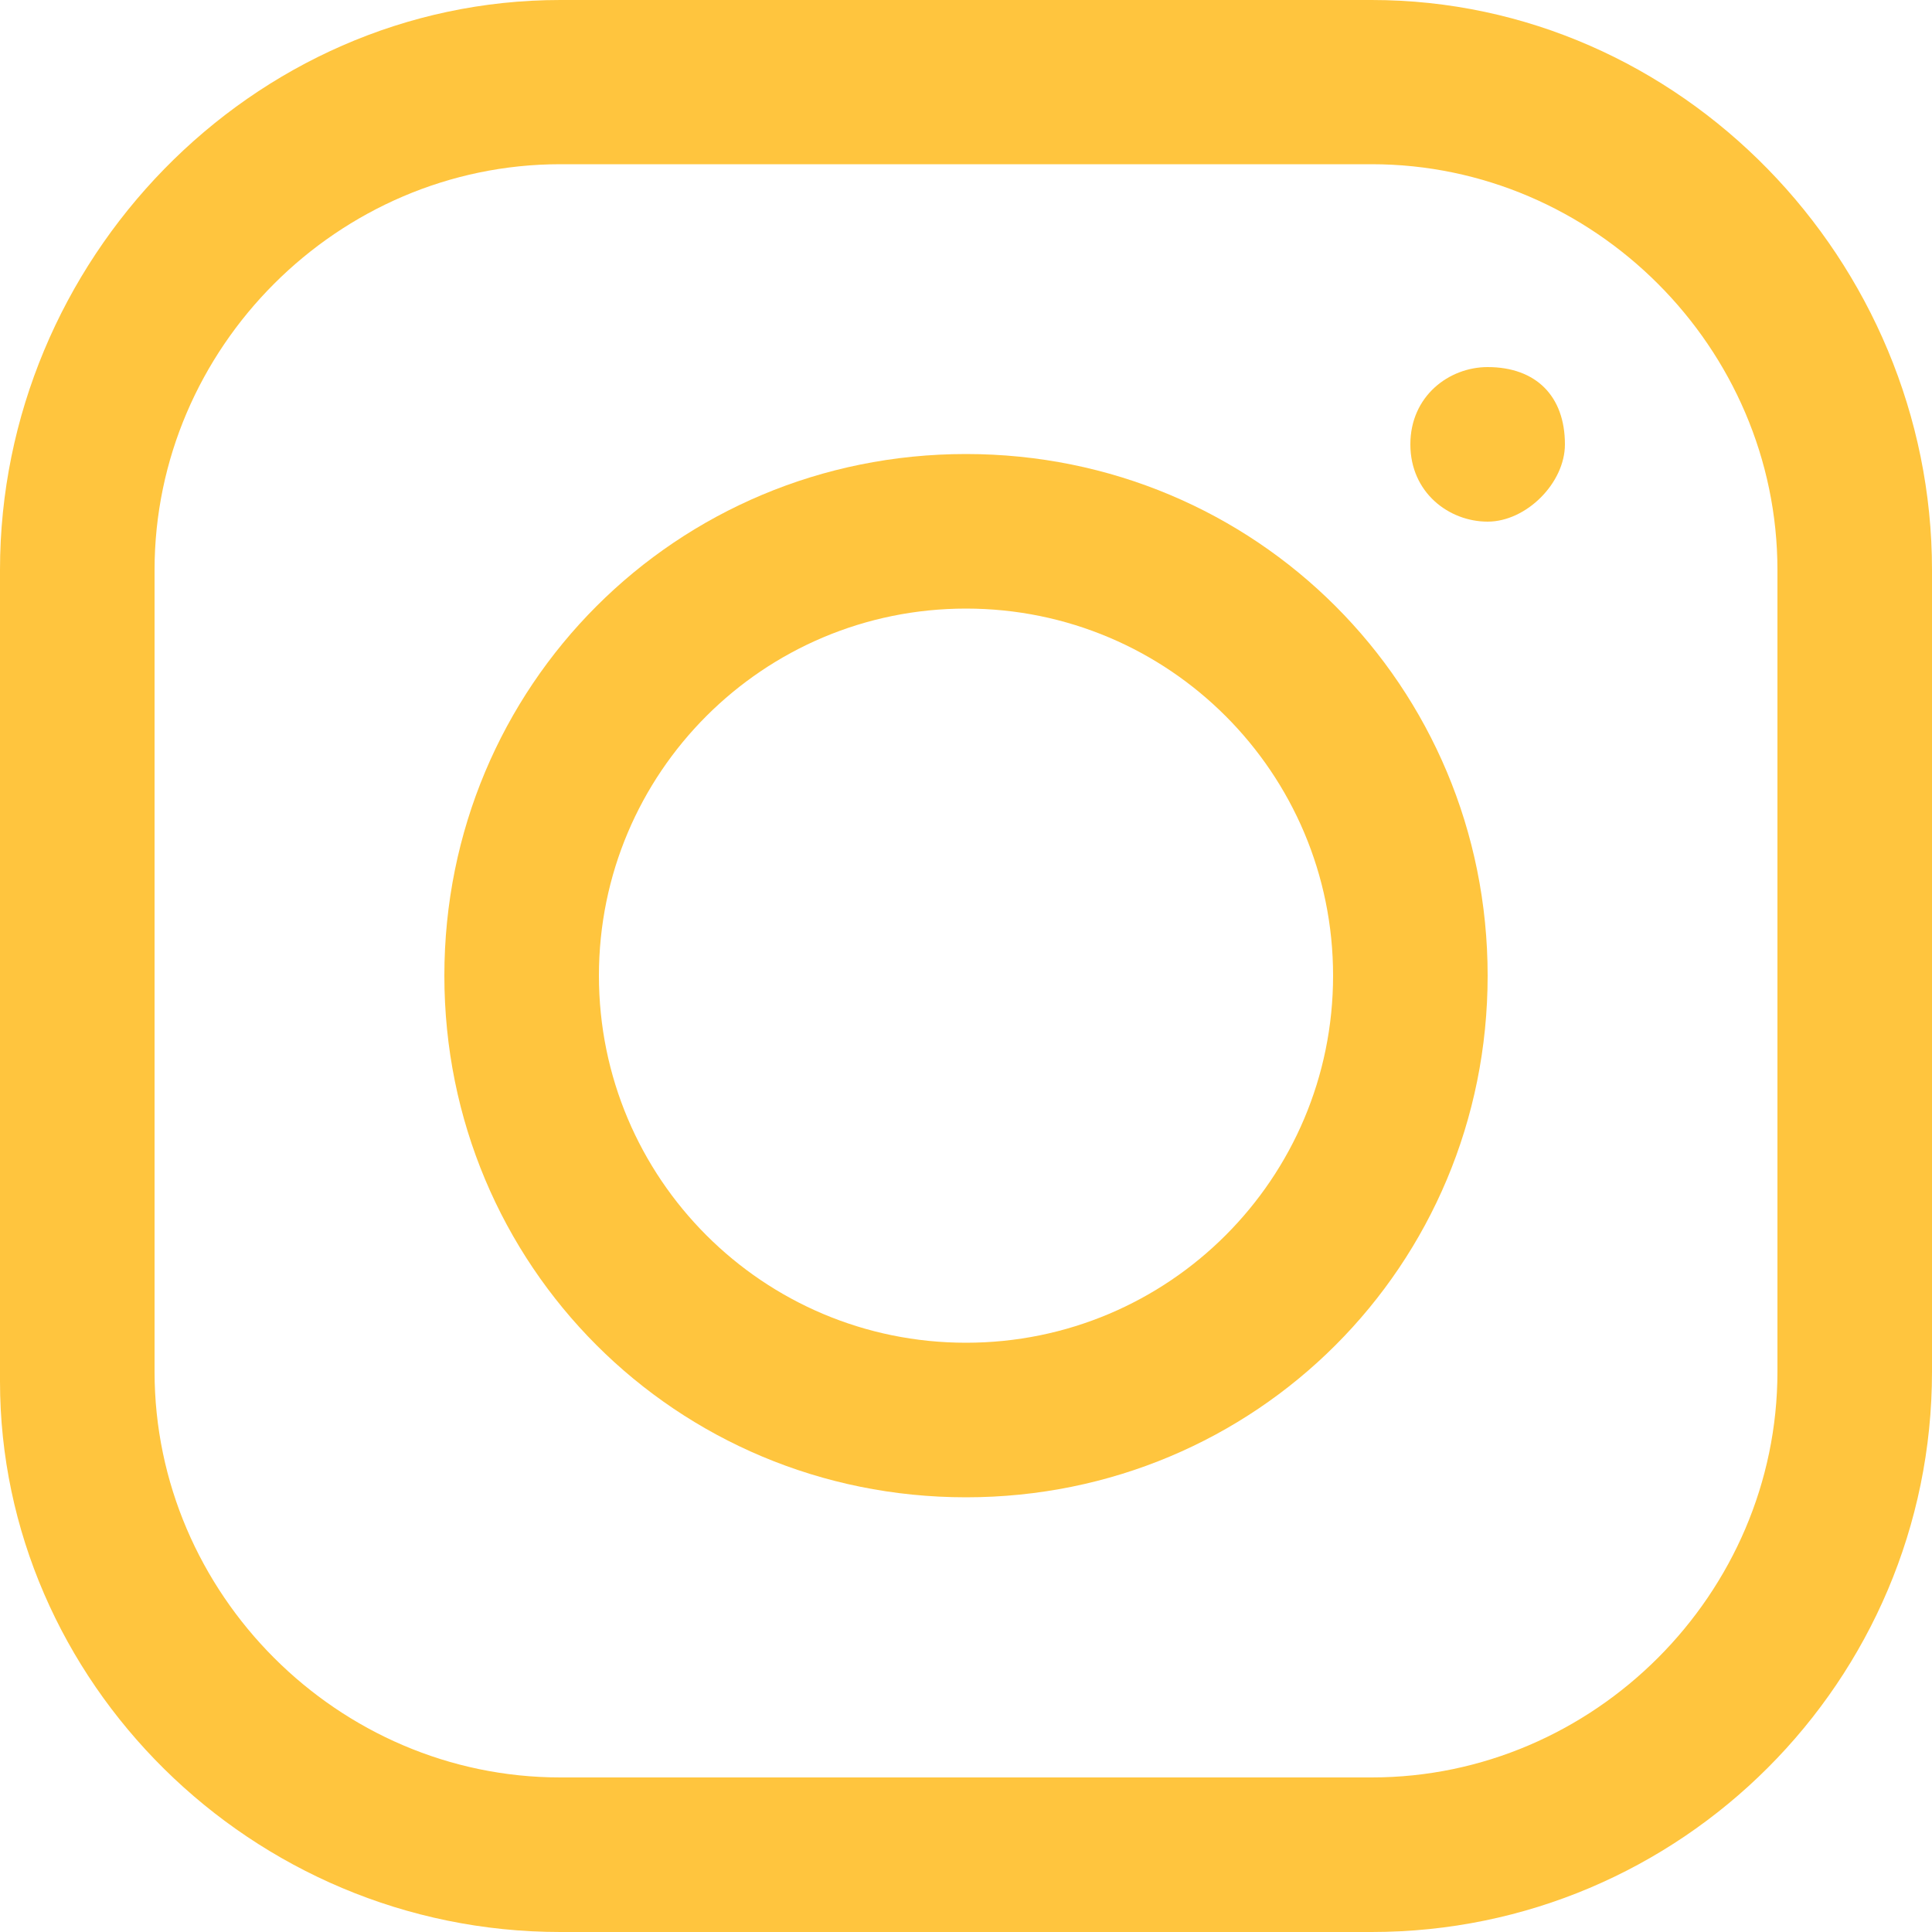
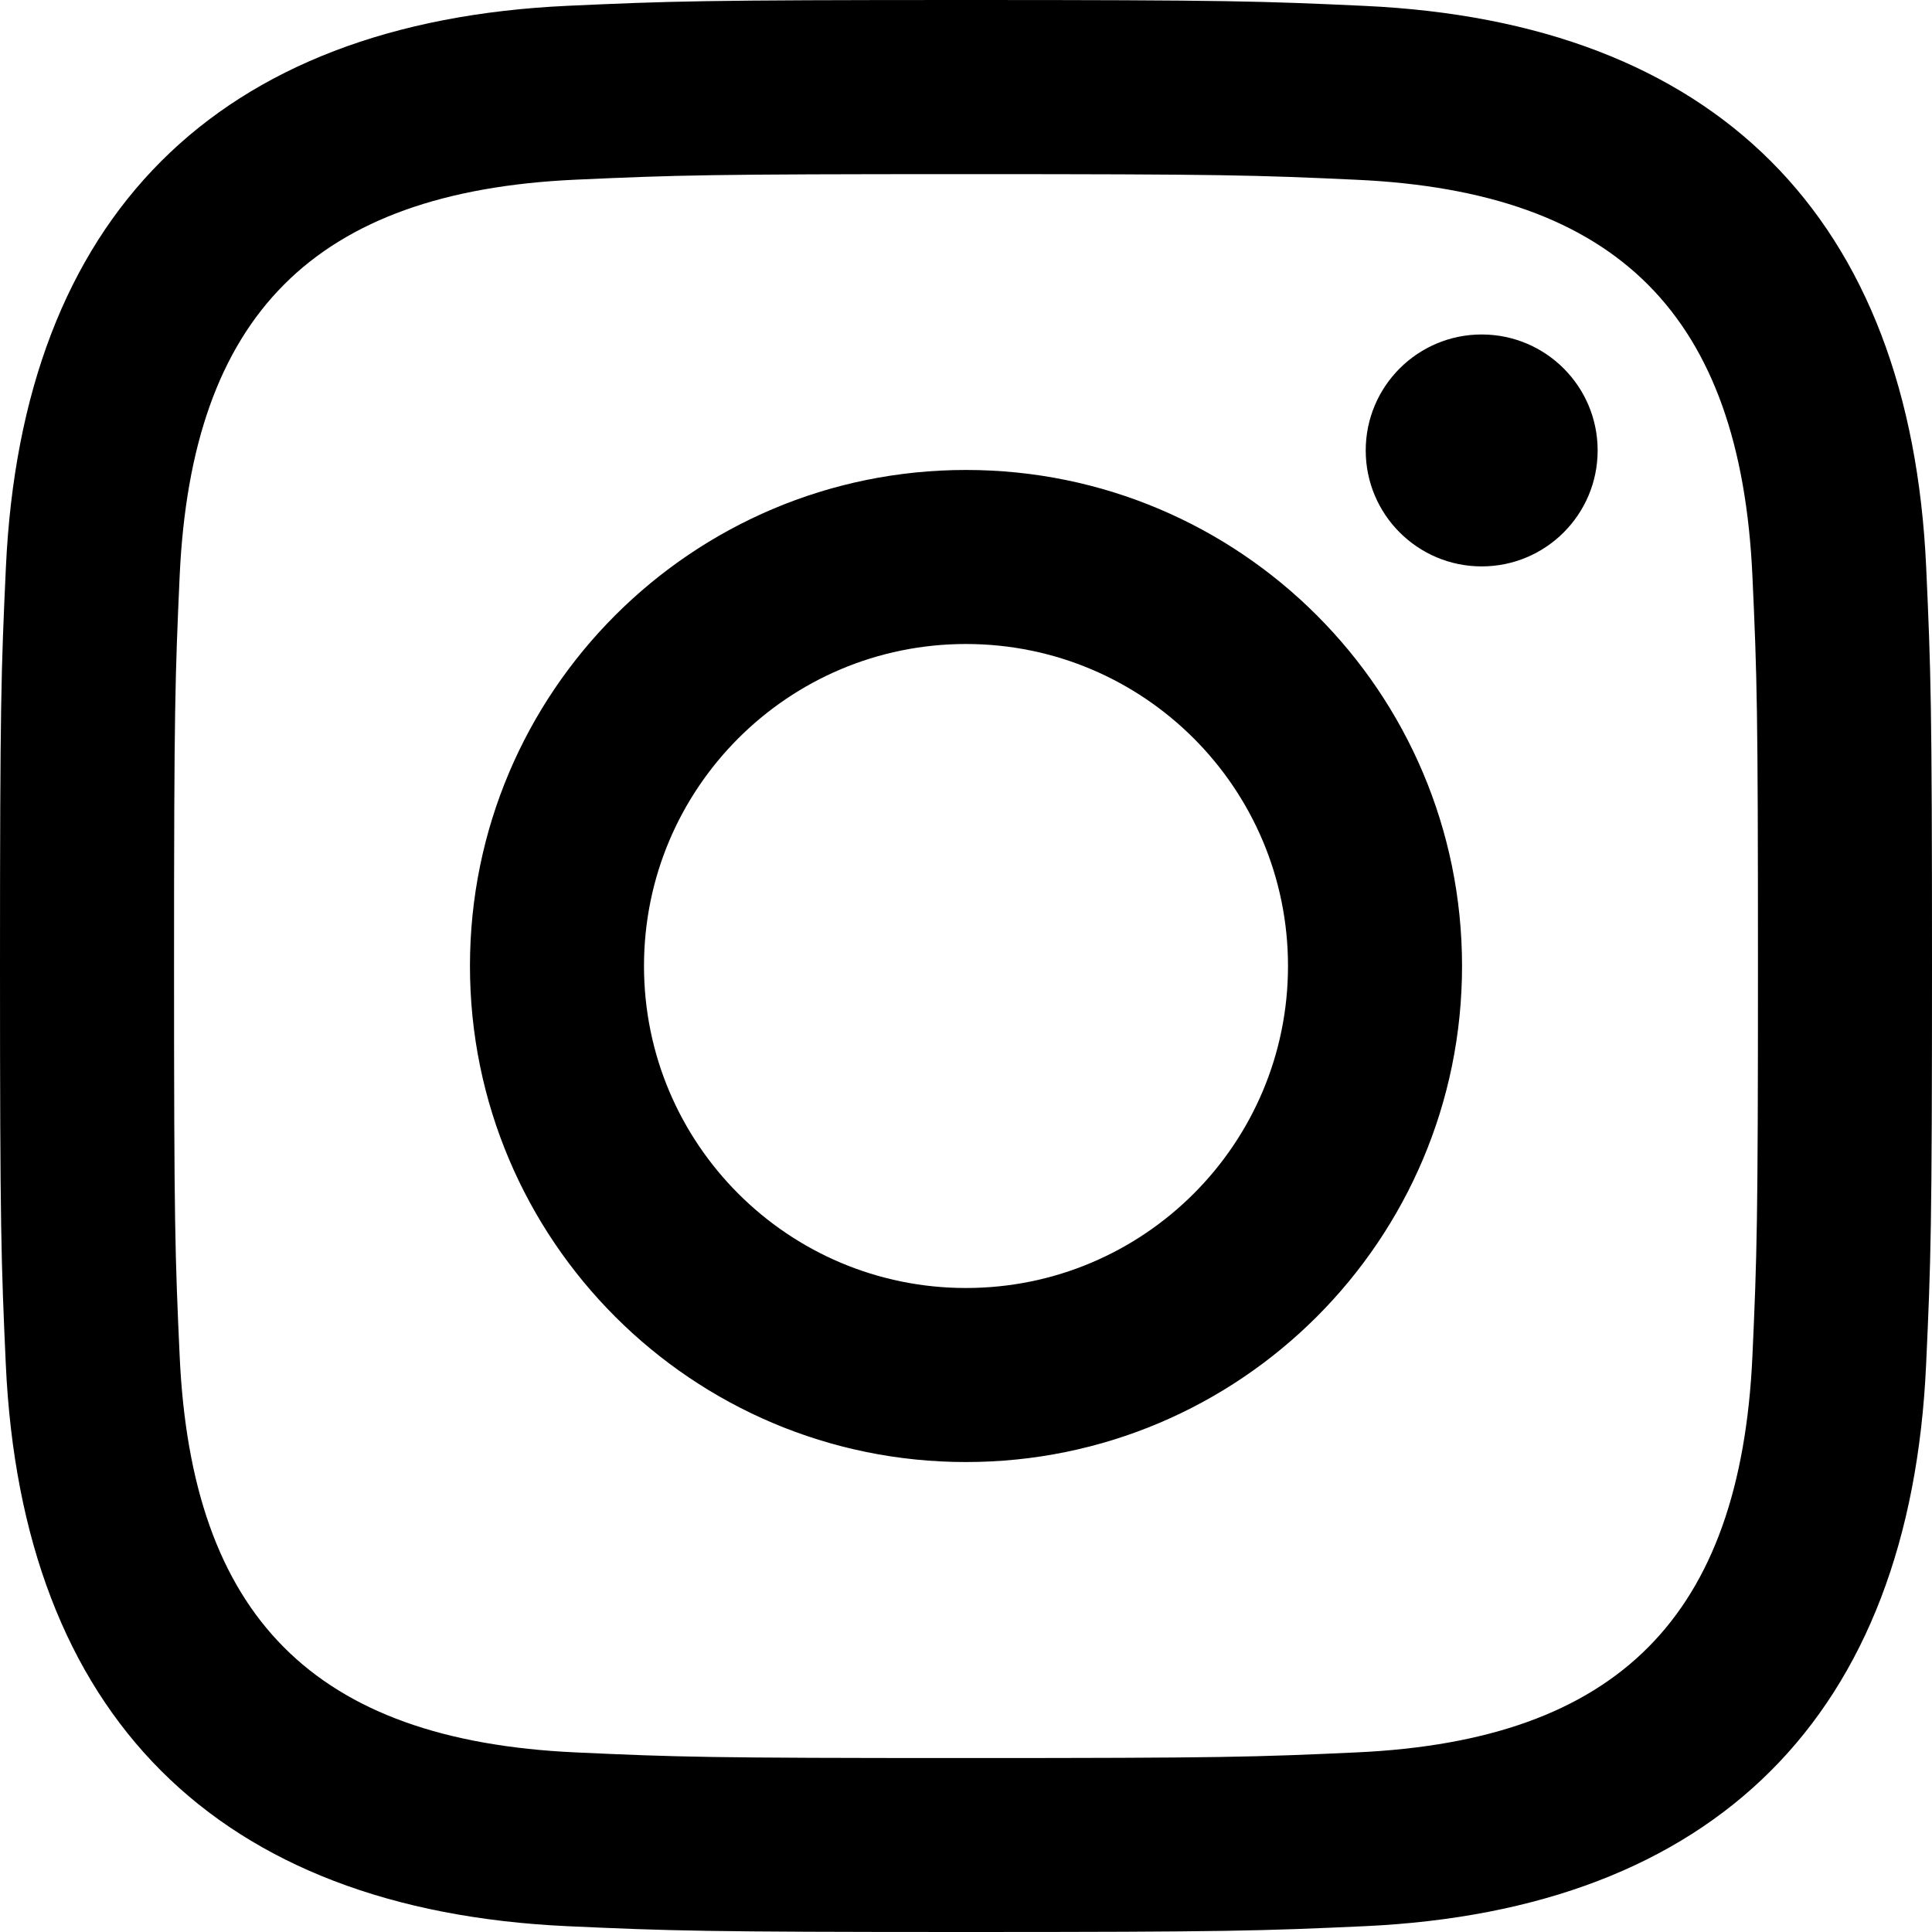
- <svg xmlns="http://www.w3.org/2000/svg" width="20" height="20" version="1.1" id="Layer_1" x="0px" y="0px" viewBox="0 0 20 20" style="enable-background:new 0 0 20 20;" xml:space="preserve">
-   <path class="st0" d="M14.2,0H5.8C2.6,0,0,2.7,0,5.9v8.4C0,17.4,2.6,20,5.8,20h8.4c3.2,0,5.8-2.6,5.8-5.8V5.9C20,2.7,17.4,0,14.2,0z    M18.4,14.2c0,2.3-1.9,4.2-4.2,4.2H5.8c-2.3,0-4.2-1.9-4.2-4.2V5.9c0-2.3,1.9-4.2,4.2-4.2h8.4c2.3,0,4.2,1.9,4.2,4.2V14.2z" fill="#FFC53E" />
-   <path class="st0" d="M10,4.7c-3,0-5.4,2.4-5.4,5.4c0,3,2.4,5.4,5.4,5.4s5.4-2.4,5.4-5.4C15.4,7.1,13,4.7,10,4.7z M10,13.9   c-2.1,0-3.8-1.7-3.8-3.8c0-2.1,1.7-3.8,3.8-3.8c2.1,0,3.8,1.7,3.8,3.8C13.8,12.2,12.1,13.9,10,13.9z" fill="#FFC53E" />
-   <path class="st0" d="M16.2,4.6c0,0.4-0.4,0.8-0.8,0.8c-0.4,0-0.8-0.3-0.8-0.8s0.4-0.8,0.8-0.8C15.9,3.8,16.2,4.1,16.2,4.6z" fill="#FFC53E" />
+ <svg xmlns="http://www.w3.org/2000/svg" viewBox="0 0 24 24" fill="currentColor" aria-hidden="true">
+   <path d="M12 2.163c3.204 0 3.584.012 4.85.07 3.252.148 4.771 1.691 4.919 4.919.058 1.265.069 1.645.069 4.849 0 3.205-.012 3.584-.069 4.849-.149 3.225-1.664 4.771-4.919 4.919-1.266.058-1.644.07-4.85.07-3.204 0-3.584-.012-4.849-.07-3.26-.149-4.771-1.699-4.919-4.92-.058-1.265-.07-1.644-.07-4.849 0-3.204.013-3.583.07-4.849.149-3.227 1.664-4.771 4.919-4.919 1.266-.057 1.645-.069 4.849-.069zM12 0C8.741 0 8.333.014 7.053.072 2.695.272.273 2.69.073 7.052.014 8.333 0 8.741 0 12c0 3.259.014 3.668.072 4.948.2 4.358 2.618 6.78 6.98 6.98C8.333 23.986 8.741 24 12 24c3.259 0 3.668-.014 4.948-.072 4.354-.2 6.782-2.618 6.979-6.98.059-1.28.073-1.689.073-4.948 0-3.259-.014-3.667-.072-4.947-.196-4.354-2.617-6.78-6.979-6.98C15.668.014 15.259 0 12 0zm0 5.838a6.162 6.162 0 1 0 0 12.324 6.162 6.162 0 0 0 0-12.324zM12 16a4 4 0 1 1 0-8 4 4 0 0 1 0 8zm6.406-11.845a1.44 1.44 0 1 0 0 2.881 1.44 1.44 0 0 0 0-2.881z" />
</svg>
